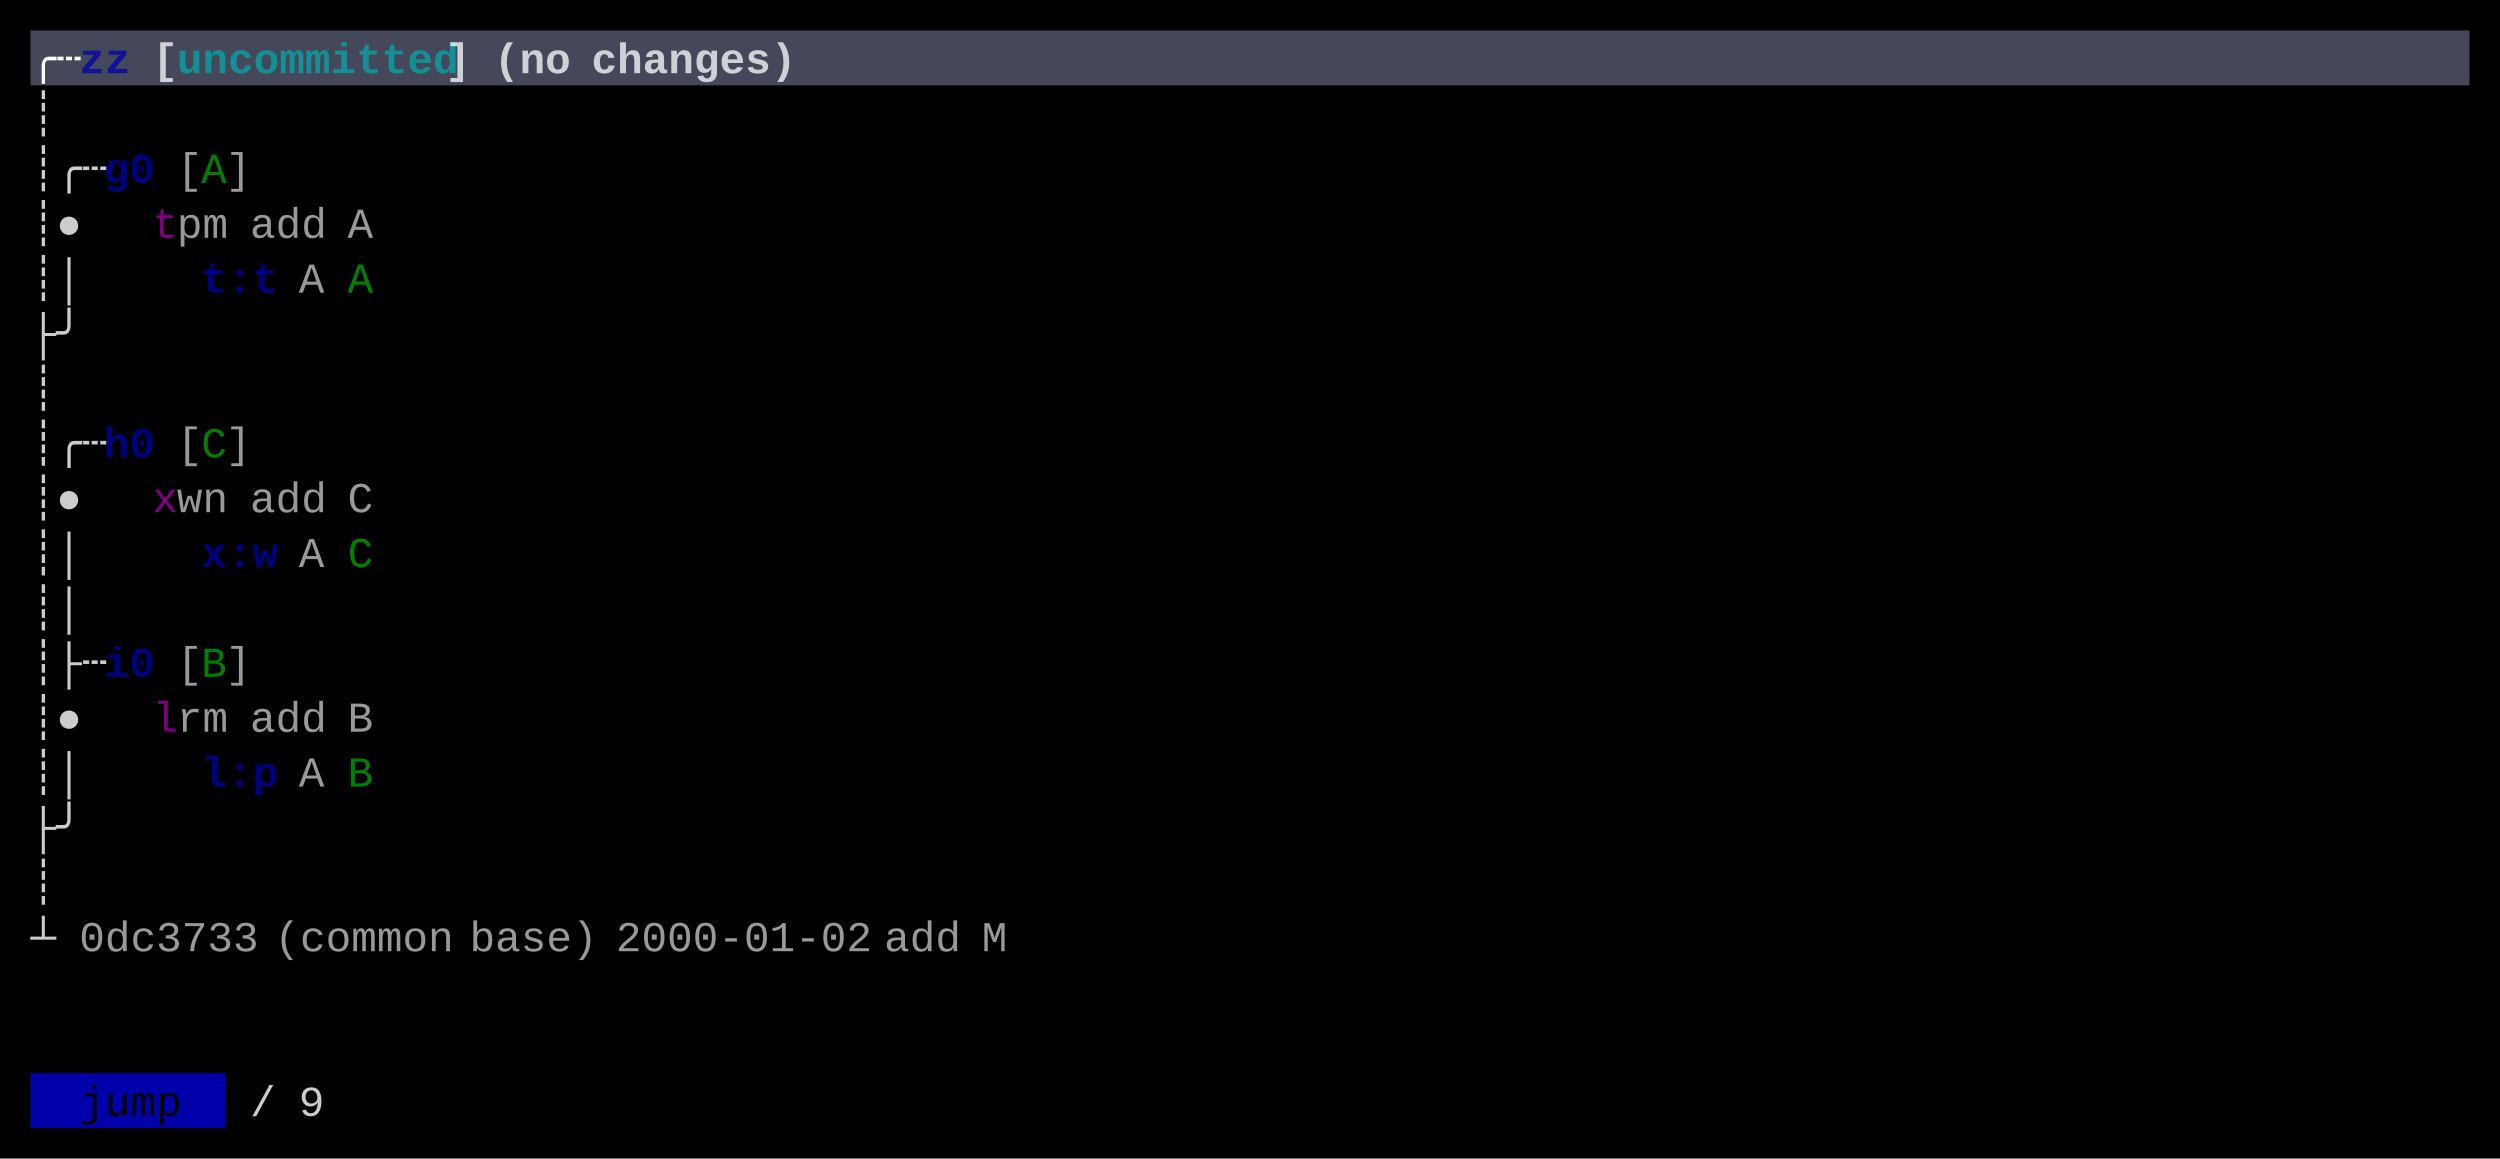
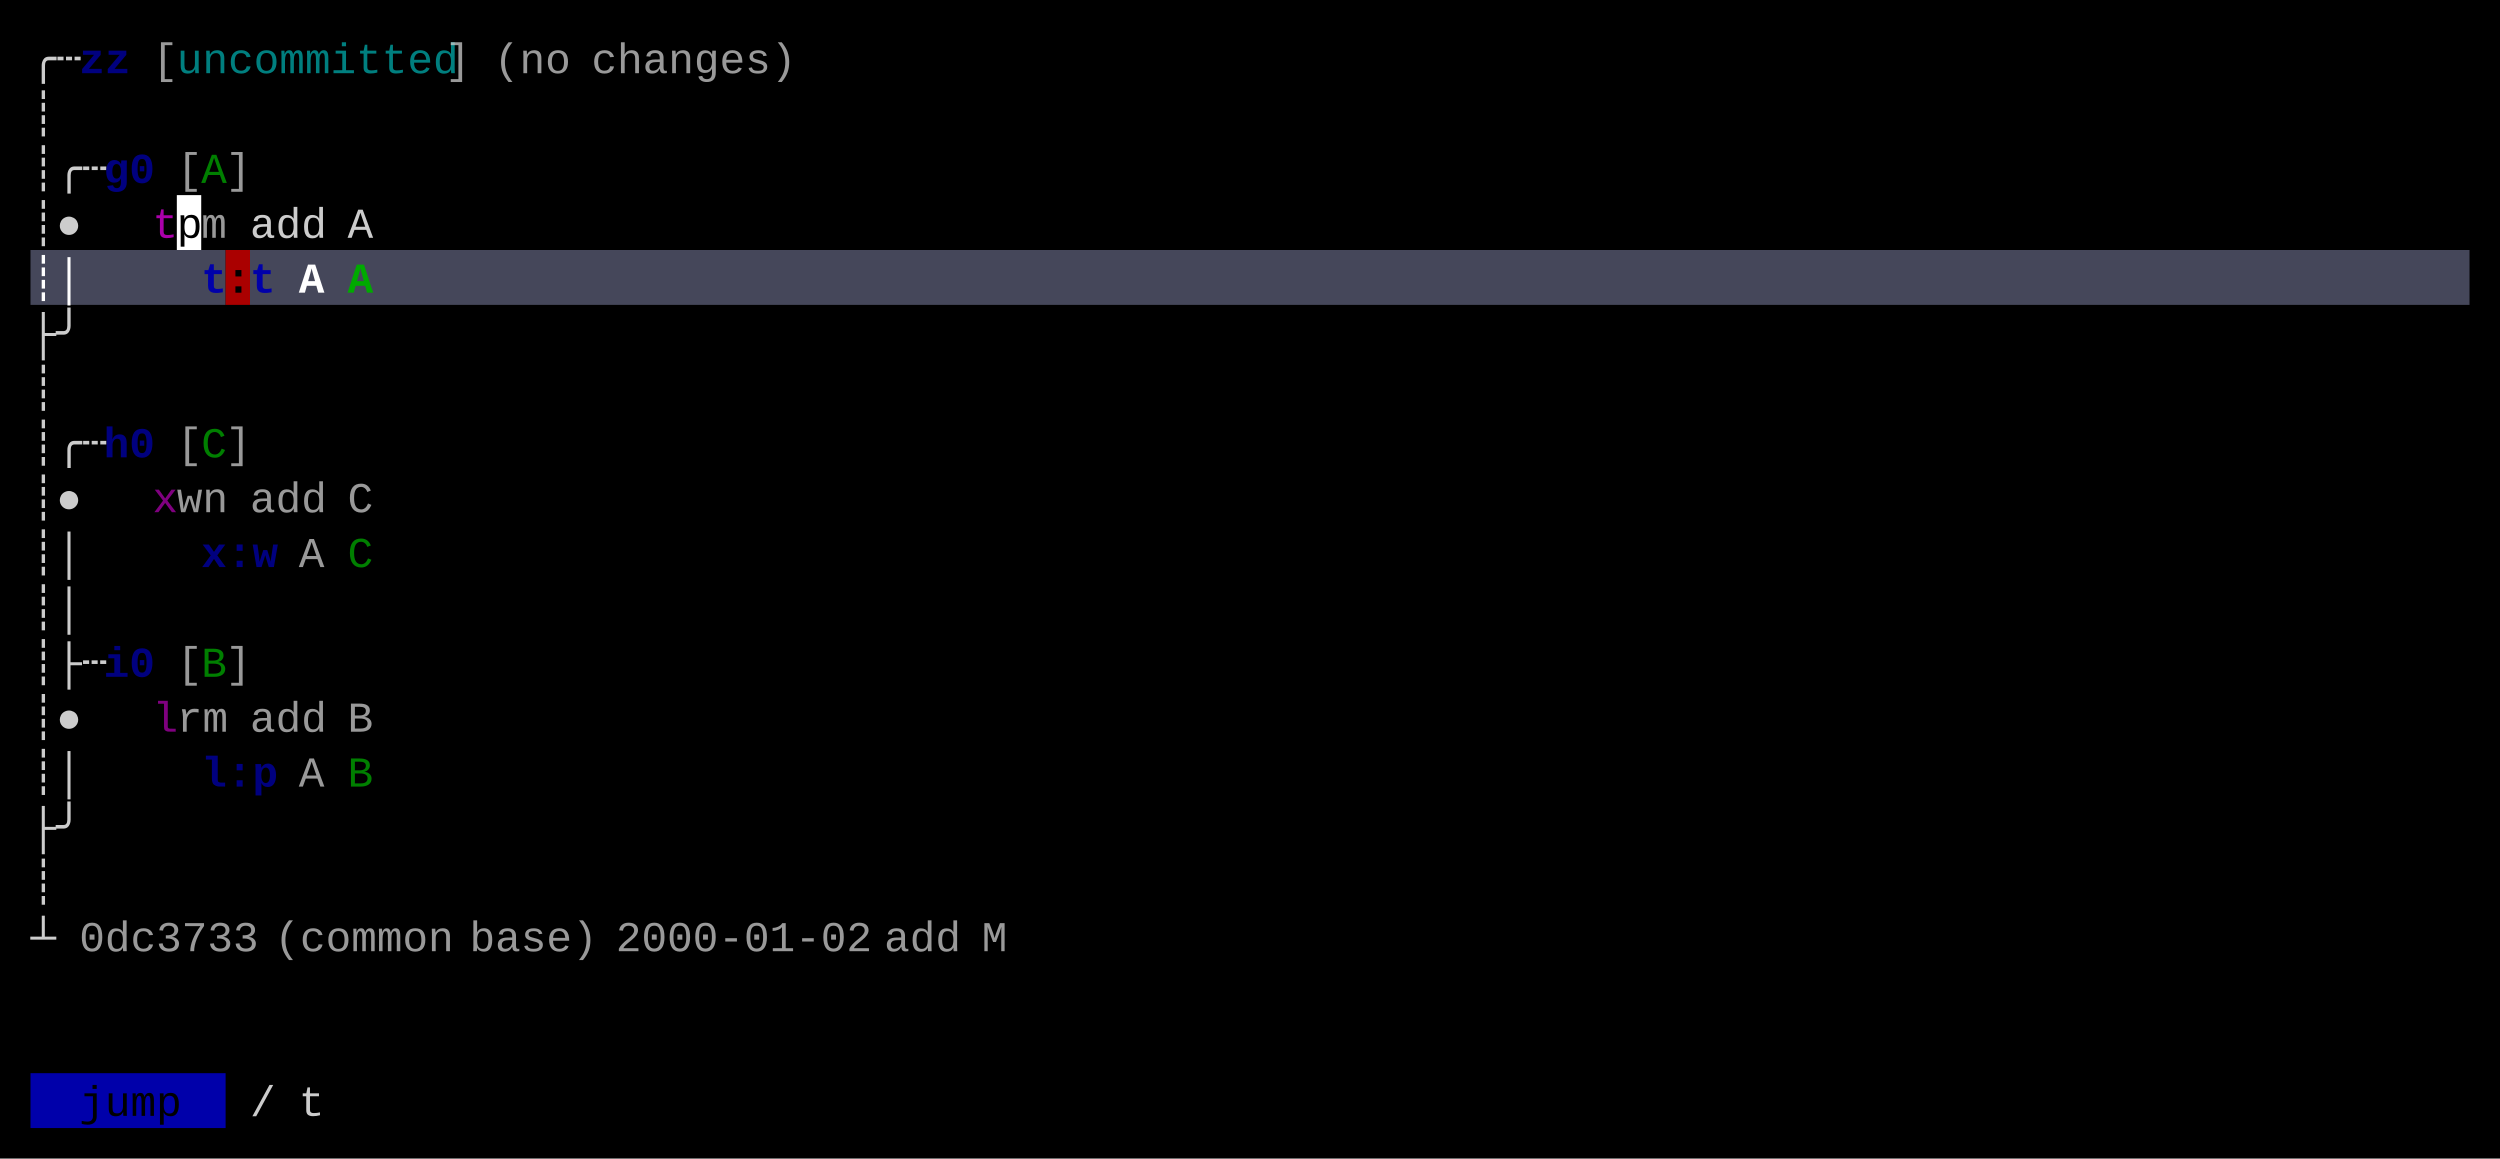
<svg xmlns="http://www.w3.org/2000/svg" width="820" height="380" viewBox="0 0 820 380">
  <rect x="0" y="0" width="820" height="380" fill="#000000" />
-   <rect x="10" y="10" width="800" height="18" fill="#45475A" />
+   <rect x="58" y="64" width="8" height="18" fill="#FFFFFF" />
+   <rect x="10" y="82" width="64" height="18" fill="#45475A" />
+   <rect x="74" y="82" width="8" height="18" fill="#AA0000" />
+   <rect x="82" y="82" width="728" height="18" fill="#45475A" />
  <rect x="10" y="352" width="64" height="18" fill="#0000AA" />
  <g font-family="Menlo, Monaco, 'Courier New', monospace" font-size="14" xml:space="preserve">
-     <text x="10 18" y="24" style="fill:#FFFFFF;font-weight:bold;">╭┄</text>
+     <text x="10 18" y="24" style="fill:#CCCCCC;">╭┄</text>
    <text x="26 34" y="24" style="fill:#0000AA;font-weight:bold;opacity:0.75;">zz</text>
-     <text x="50" y="24" style="fill:#FFFFFF;font-weight:bold;opacity:0.75;">[</text>
-     <text x="58 66 74 82 90 98 106 114 122 130 138" y="24" style="fill:#00AAAA;font-weight:bold;opacity:0.75;">uncommitted</text>
-     <text x="146" y="24" style="fill:#FFFFFF;font-weight:bold;opacity:0.75;">]</text>
-     <text x="162 170 178" y="24" style="fill:#FFFFFF;font-weight:bold;opacity:0.75;">(no</text>
-     <text x="194 202 210 218 226 234 242 250" y="24" style="fill:#FFFFFF;font-weight:bold;opacity:0.75;">changes)</text>
+     <text x="50" y="24" style="fill:#CCCCCC;opacity:0.75;">[</text>
+     <text x="58 66 74 82 90 98 106 114 122 130 138" y="24" style="fill:#00AAAA;opacity:0.75;">uncommitted</text>
+     <text x="146" y="24" style="fill:#CCCCCC;opacity:0.75;">]</text>
+     <text x="162 170 178" y="24" style="fill:#CCCCCC;opacity:0.75;">(no</text>
+     <text x="194 202 210 218 226 234 242 250" y="24" style="fill:#CCCCCC;opacity:0.75;">changes)</text>
    <text x="10" y="42" style="fill:#CCCCCC;">┊</text>
    <text x="10 18 26" y="60" style="fill:#CCCCCC;">┊╭┄</text>
    <text x="34 42" y="60" style="fill:#0000AA;font-weight:bold;opacity:0.75;">g0</text>
    <text x="58" y="60" style="fill:#CCCCCC;opacity:0.75;">[</text>
    <text x="66" y="60" style="fill:#00AA00;opacity:0.75;">A</text>
    <text x="74" y="60" style="fill:#CCCCCC;opacity:0.75;">]</text>
    <text x="10 18" y="78" style="fill:#CCCCCC;">┊●</text>
-     <text x="50" y="78" style="fill:#AA00AA;opacity:0.75;">t</text>
-     <text x="58 66" y="78" style="fill:#CCCCCC;opacity:0.75;">pm</text>
-     <text x="82 90 98" y="78" style="fill:#CCCCCC;opacity:0.75;">add</text>
-     <text x="114" y="78" style="fill:#CCCCCC;opacity:0.75;">A</text>
-     <text x="10 18" y="96" style="fill:#CCCCCC;">┊│</text>
-     <text x="66 74 82" y="96" style="fill:#0000AA;font-weight:bold;opacity:0.75;">t:t</text>
-     <text x="98" y="96" style="fill:#CCCCCC;opacity:0.75;">A</text>
-     <text x="114" y="96" style="fill:#00AA00;opacity:0.75;">A</text>
+     <text x="50" y="78" style="fill:#AA00AA;">t</text>
+     <text x="58" y="78" style="fill:#000000;">p</text>
+     <text x="66" y="78" style="fill:#CCCCCC;opacity:0.75;">m</text>
+     <text x="82 90 98" y="78" style="fill:#CCCCCC;">add</text>
+     <text x="114" y="78" style="fill:#CCCCCC;">A</text>
+     <text x="10 18" y="96" style="fill:#FFFFFF;font-weight:bold;">┊│</text>
+     <text x="66" y="96" style="fill:#0000AA;font-weight:bold;">t</text>
+     <text x="74" y="96" style="fill:#000000;font-weight:bold;">:</text>
+     <text x="82" y="96" style="fill:#0000AA;font-weight:bold;">t</text>
+     <text x="98" y="96" style="fill:#FFFFFF;font-weight:bold;">A</text>
+     <text x="114" y="96" style="fill:#00AA00;font-weight:bold;">A</text>
    <text x="10 18" y="114" style="fill:#CCCCCC;">├╯</text>
    <text x="10" y="132" style="fill:#CCCCCC;">┊</text>
    <text x="10 18 26" y="150" style="fill:#CCCCCC;">┊╭┄</text>
    <text x="34 42" y="150" style="fill:#0000AA;font-weight:bold;opacity:0.75;">h0</text>
    <text x="58" y="150" style="fill:#CCCCCC;opacity:0.75;">[</text>
    <text x="66" y="150" style="fill:#00AA00;opacity:0.75;">C</text>
    <text x="74" y="150" style="fill:#CCCCCC;opacity:0.75;">]</text>
    <text x="10 18" y="168" style="fill:#CCCCCC;">┊●</text>
    <text x="50" y="168" style="fill:#AA00AA;opacity:0.75;">x</text>
    <text x="58 66" y="168" style="fill:#CCCCCC;opacity:0.75;">wn</text>
    <text x="82 90 98" y="168" style="fill:#CCCCCC;opacity:0.75;">add</text>
    <text x="114" y="168" style="fill:#CCCCCC;opacity:0.75;">C</text>
    <text x="10 18" y="186" style="fill:#CCCCCC;">┊│</text>
    <text x="66 74 82" y="186" style="fill:#0000AA;font-weight:bold;opacity:0.75;">x:w</text>
    <text x="98" y="186" style="fill:#CCCCCC;opacity:0.75;">A</text>
    <text x="114" y="186" style="fill:#00AA00;opacity:0.75;">C</text>
    <text x="10 18" y="204" style="fill:#CCCCCC;">┊│</text>
    <text x="10 18 26" y="222" style="fill:#CCCCCC;">┊├┄</text>
    <text x="34 42" y="222" style="fill:#0000AA;font-weight:bold;opacity:0.75;">i0</text>
    <text x="58" y="222" style="fill:#CCCCCC;opacity:0.75;">[</text>
    <text x="66" y="222" style="fill:#00AA00;opacity:0.75;">B</text>
    <text x="74" y="222" style="fill:#CCCCCC;opacity:0.75;">]</text>
    <text x="10 18" y="240" style="fill:#CCCCCC;">┊●</text>
    <text x="50" y="240" style="fill:#AA00AA;opacity:0.75;">l</text>
    <text x="58 66" y="240" style="fill:#CCCCCC;opacity:0.75;">rm</text>
    <text x="82 90 98" y="240" style="fill:#CCCCCC;opacity:0.75;">add</text>
    <text x="114" y="240" style="fill:#CCCCCC;opacity:0.75;">B</text>
    <text x="10 18" y="258" style="fill:#CCCCCC;">┊│</text>
    <text x="66 74 82" y="258" style="fill:#0000AA;font-weight:bold;opacity:0.75;">l:p</text>
    <text x="98" y="258" style="fill:#CCCCCC;opacity:0.75;">A</text>
    <text x="114" y="258" style="fill:#00AA00;opacity:0.75;">B</text>
    <text x="10 18" y="276" style="fill:#CCCCCC;">├╯</text>
    <text x="10" y="294" style="fill:#CCCCCC;">┊</text>
    <text x="10" y="312" style="fill:#CCCCCC;">┴</text>
    <text x="26 34 42 50 58 66 74" y="312" style="fill:#CCCCCC;opacity:0.75;">0dc3733</text>
    <text x="90 98 106 114 122 130 138" y="312" style="fill:#CCCCCC;opacity:0.75;">(common</text>
    <text x="154 162 170 178 186" y="312" style="fill:#CCCCCC;opacity:0.75;">base)</text>
    <text x="202 210 218 226 234 242 250 258 266 274" y="312" style="fill:#CCCCCC;opacity:0.75;">2000-01-02</text>
    <text x="290 298 306" y="312" style="fill:#CCCCCC;opacity:0.75;">add</text>
    <text x="322" y="312" style="fill:#CCCCCC;opacity:0.75;">M</text>
    <text x="26 34 42 50" y="366" style="fill:#000000;">jump</text>
    <text x="82" y="366" style="fill:#CCCCCC;">/</text>
-     <text x="98" y="366" style="fill:#CCCCCC;">9</text>
+     <text x="98" y="366" style="fill:#CCCCCC;">t</text>
  </g>
</svg>
